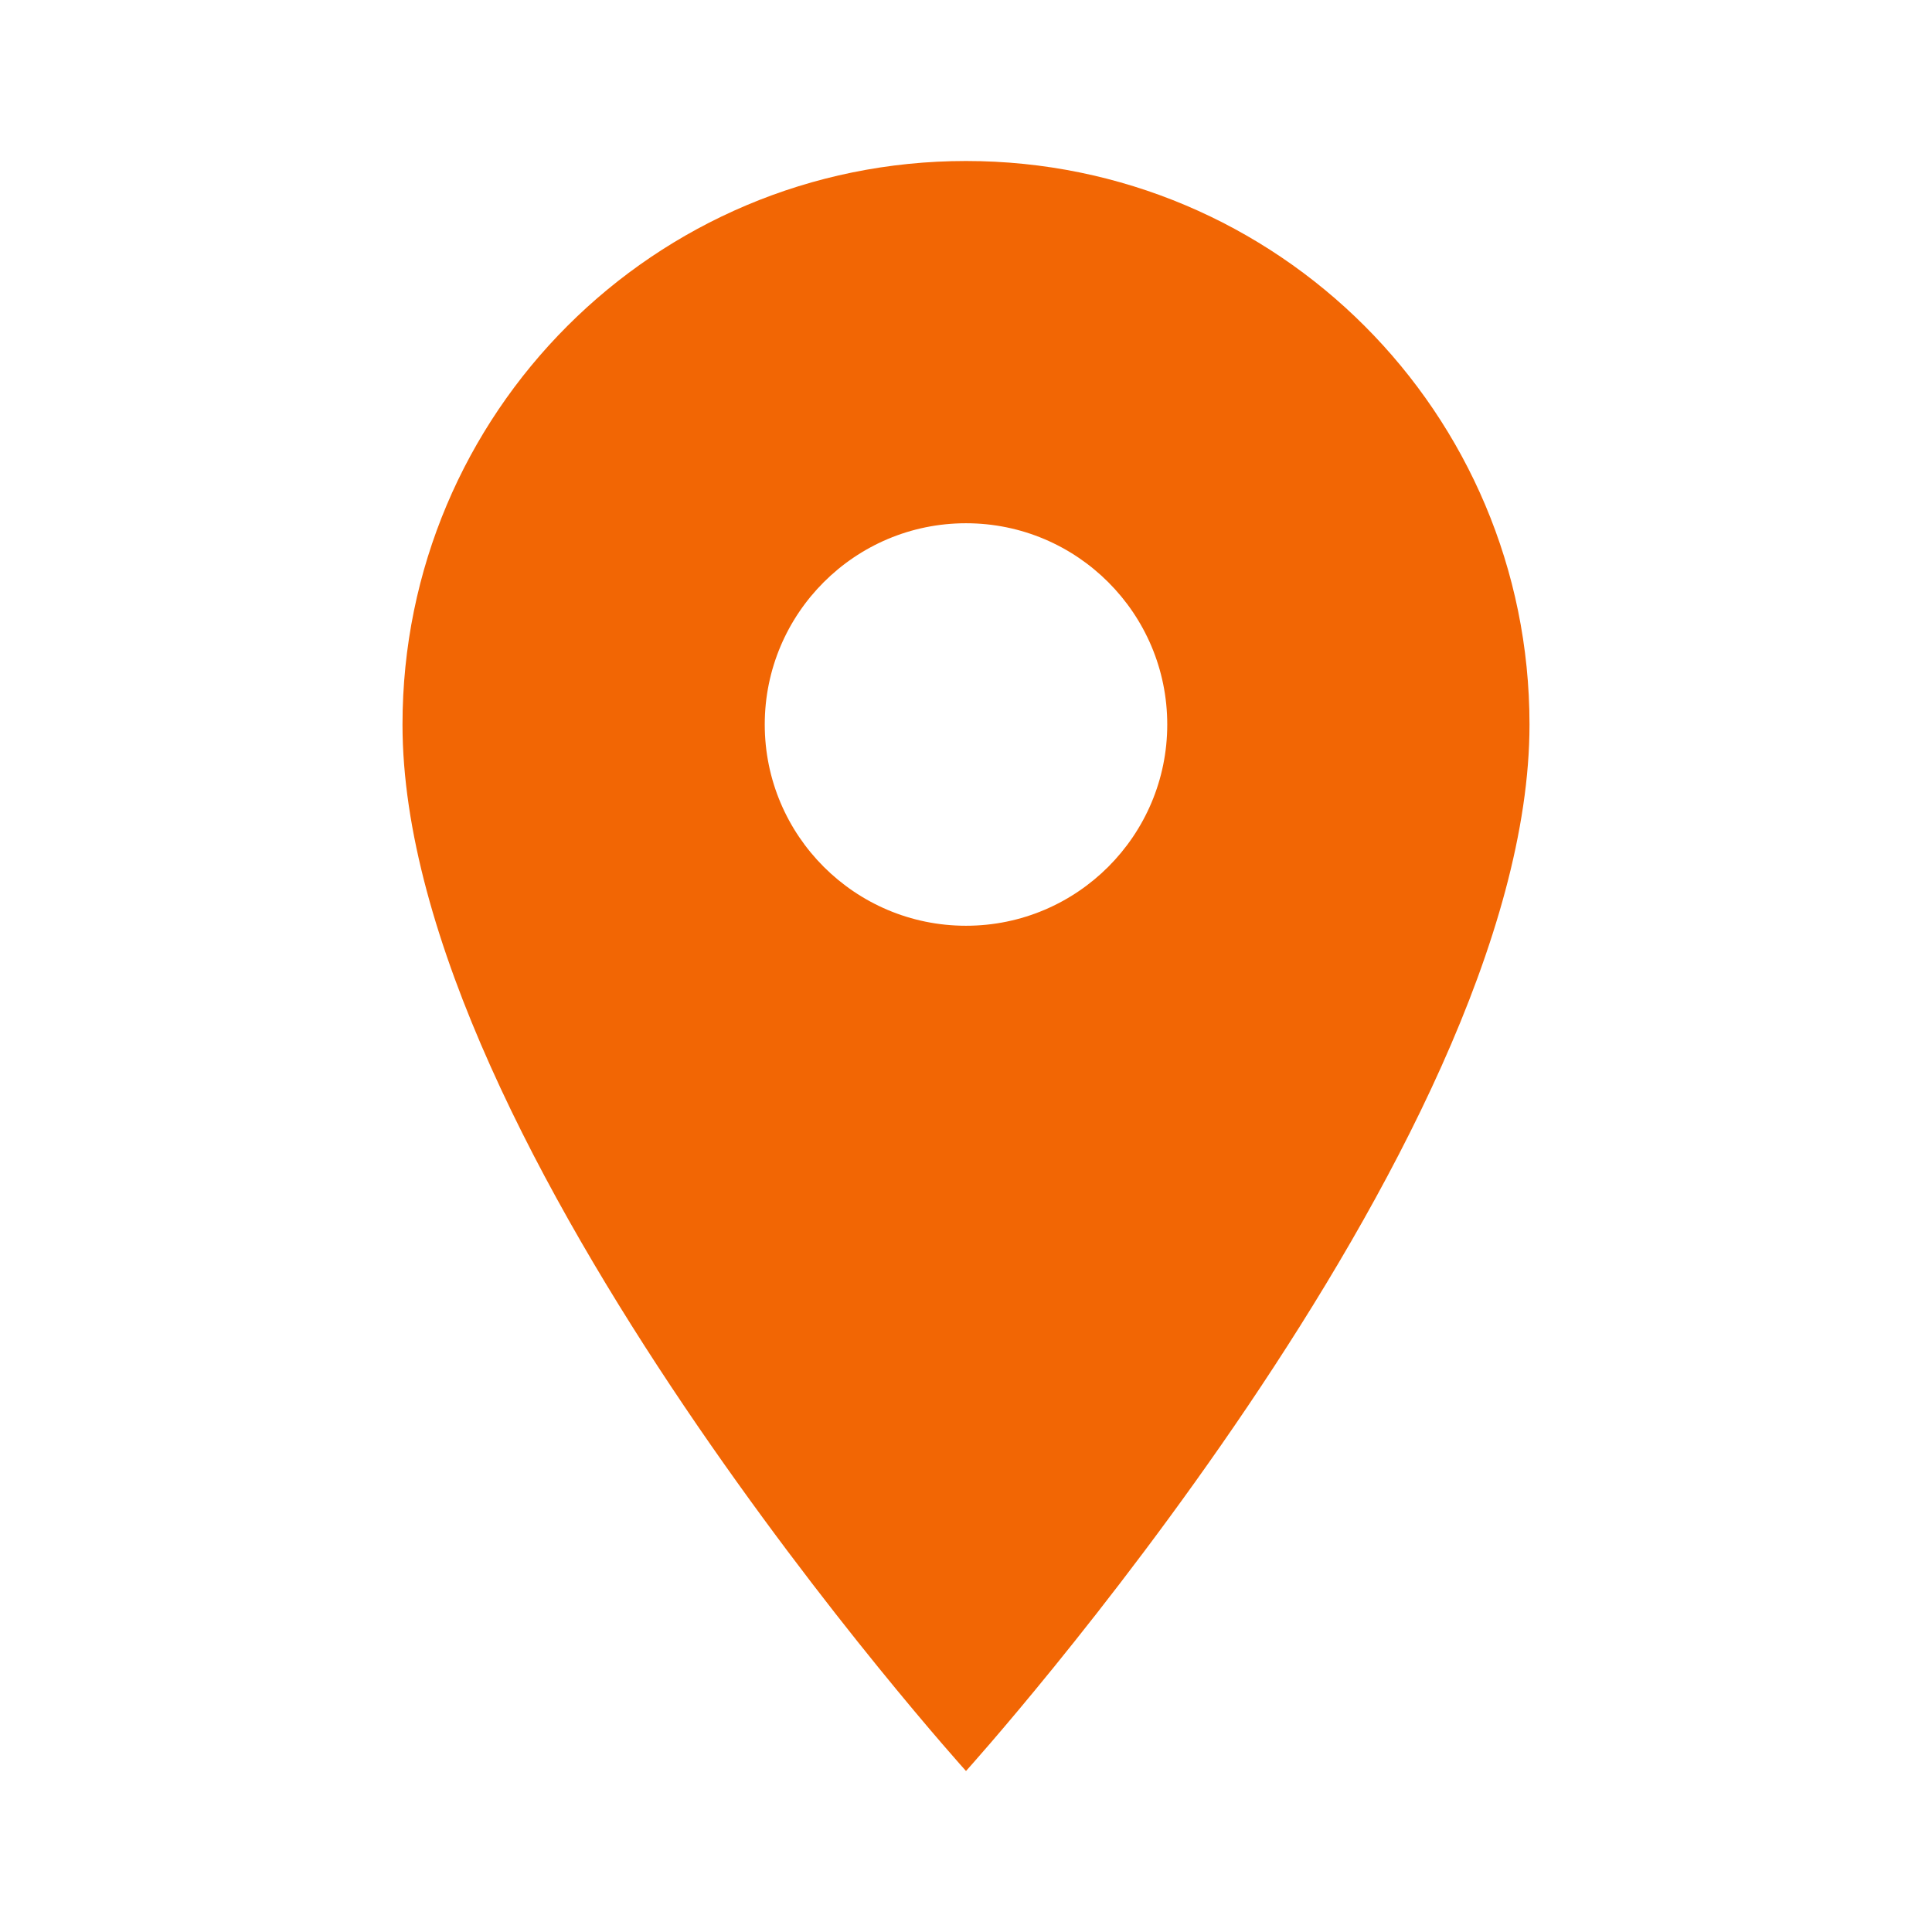
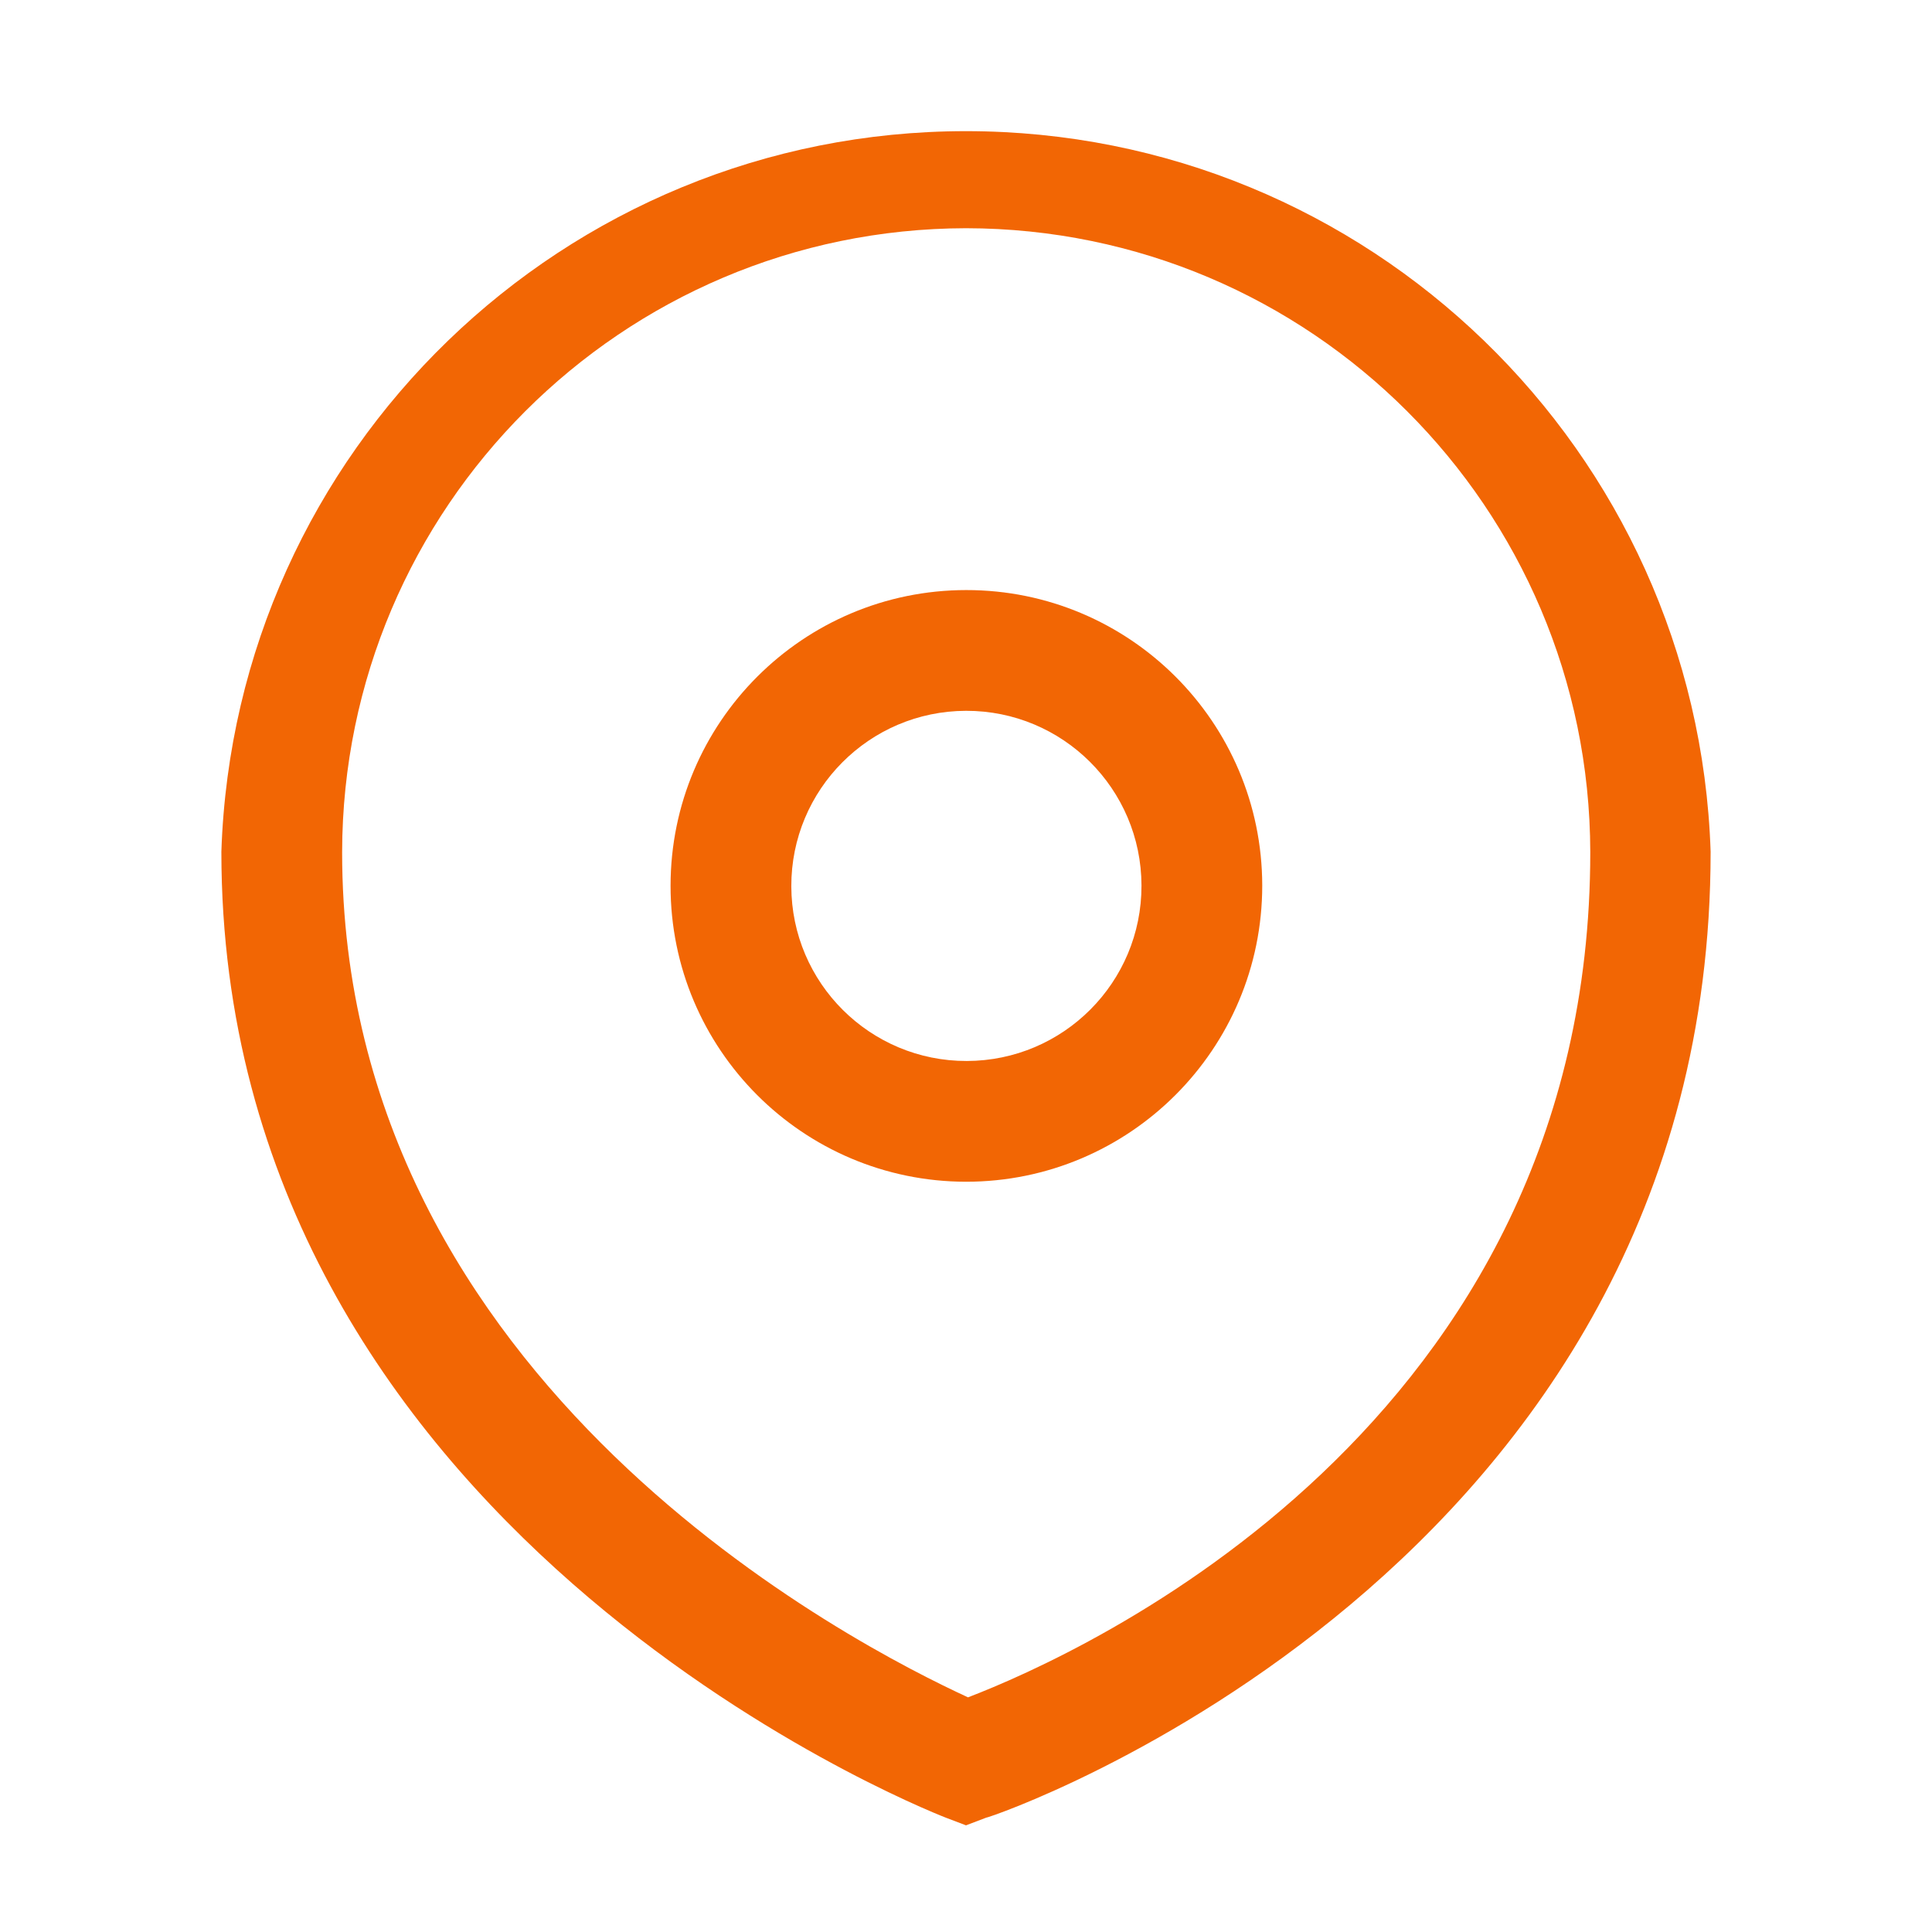
- <svg xmlns="http://www.w3.org/2000/svg" viewBox="0 0 24 24">
-   <path fill="#f26604" d="M12 2C8.13 2 5 5.13 5 9c0 5.25 7 13 7 13s7-7.75 7-13c0-3.87-3.13-7-7-7zm0 9.5c-1.38 0-2.5-1.12-2.5-2.5S10.62 6.5 12 6.5s2.5 1.12 2.5 2.5S13.38 11.5 12 11.5z" />
+ <svg xmlns="http://www.w3.org/2000/svg" t="1774948269656" class="icon" viewBox="0 0 1024 1024" version="1.1" p-id="32466" width="200" height="200">
+   <path d="M512 967.467l-10.667-4.053c-15.787-6.187-384-154.027-384-512a394.88 394.88 0 0 1 789.333 0c0 381.44-381.013 512-384 512z m0-846.507a331.307 331.307 0 0 0-330.667 330.667c0 282.88 273.92 421.333 331.733 448 59.52-22.827 329.813-143.36 329.813-448A331.307 331.307 0 0 0 512 120.96z" fill="#f26604" p-id="32467" />
+   <path d="M512 626.347A156.8 156.8 0 1 1 669.013 469.333 157.013 157.013 0 0 1 512 626.347z m0-249.6A92.8 92.8 0 1 0 605.013 469.333 92.8 92.8 0 0 0 512 376.747z" fill="#f26604" p-id="32468" />
</svg>
